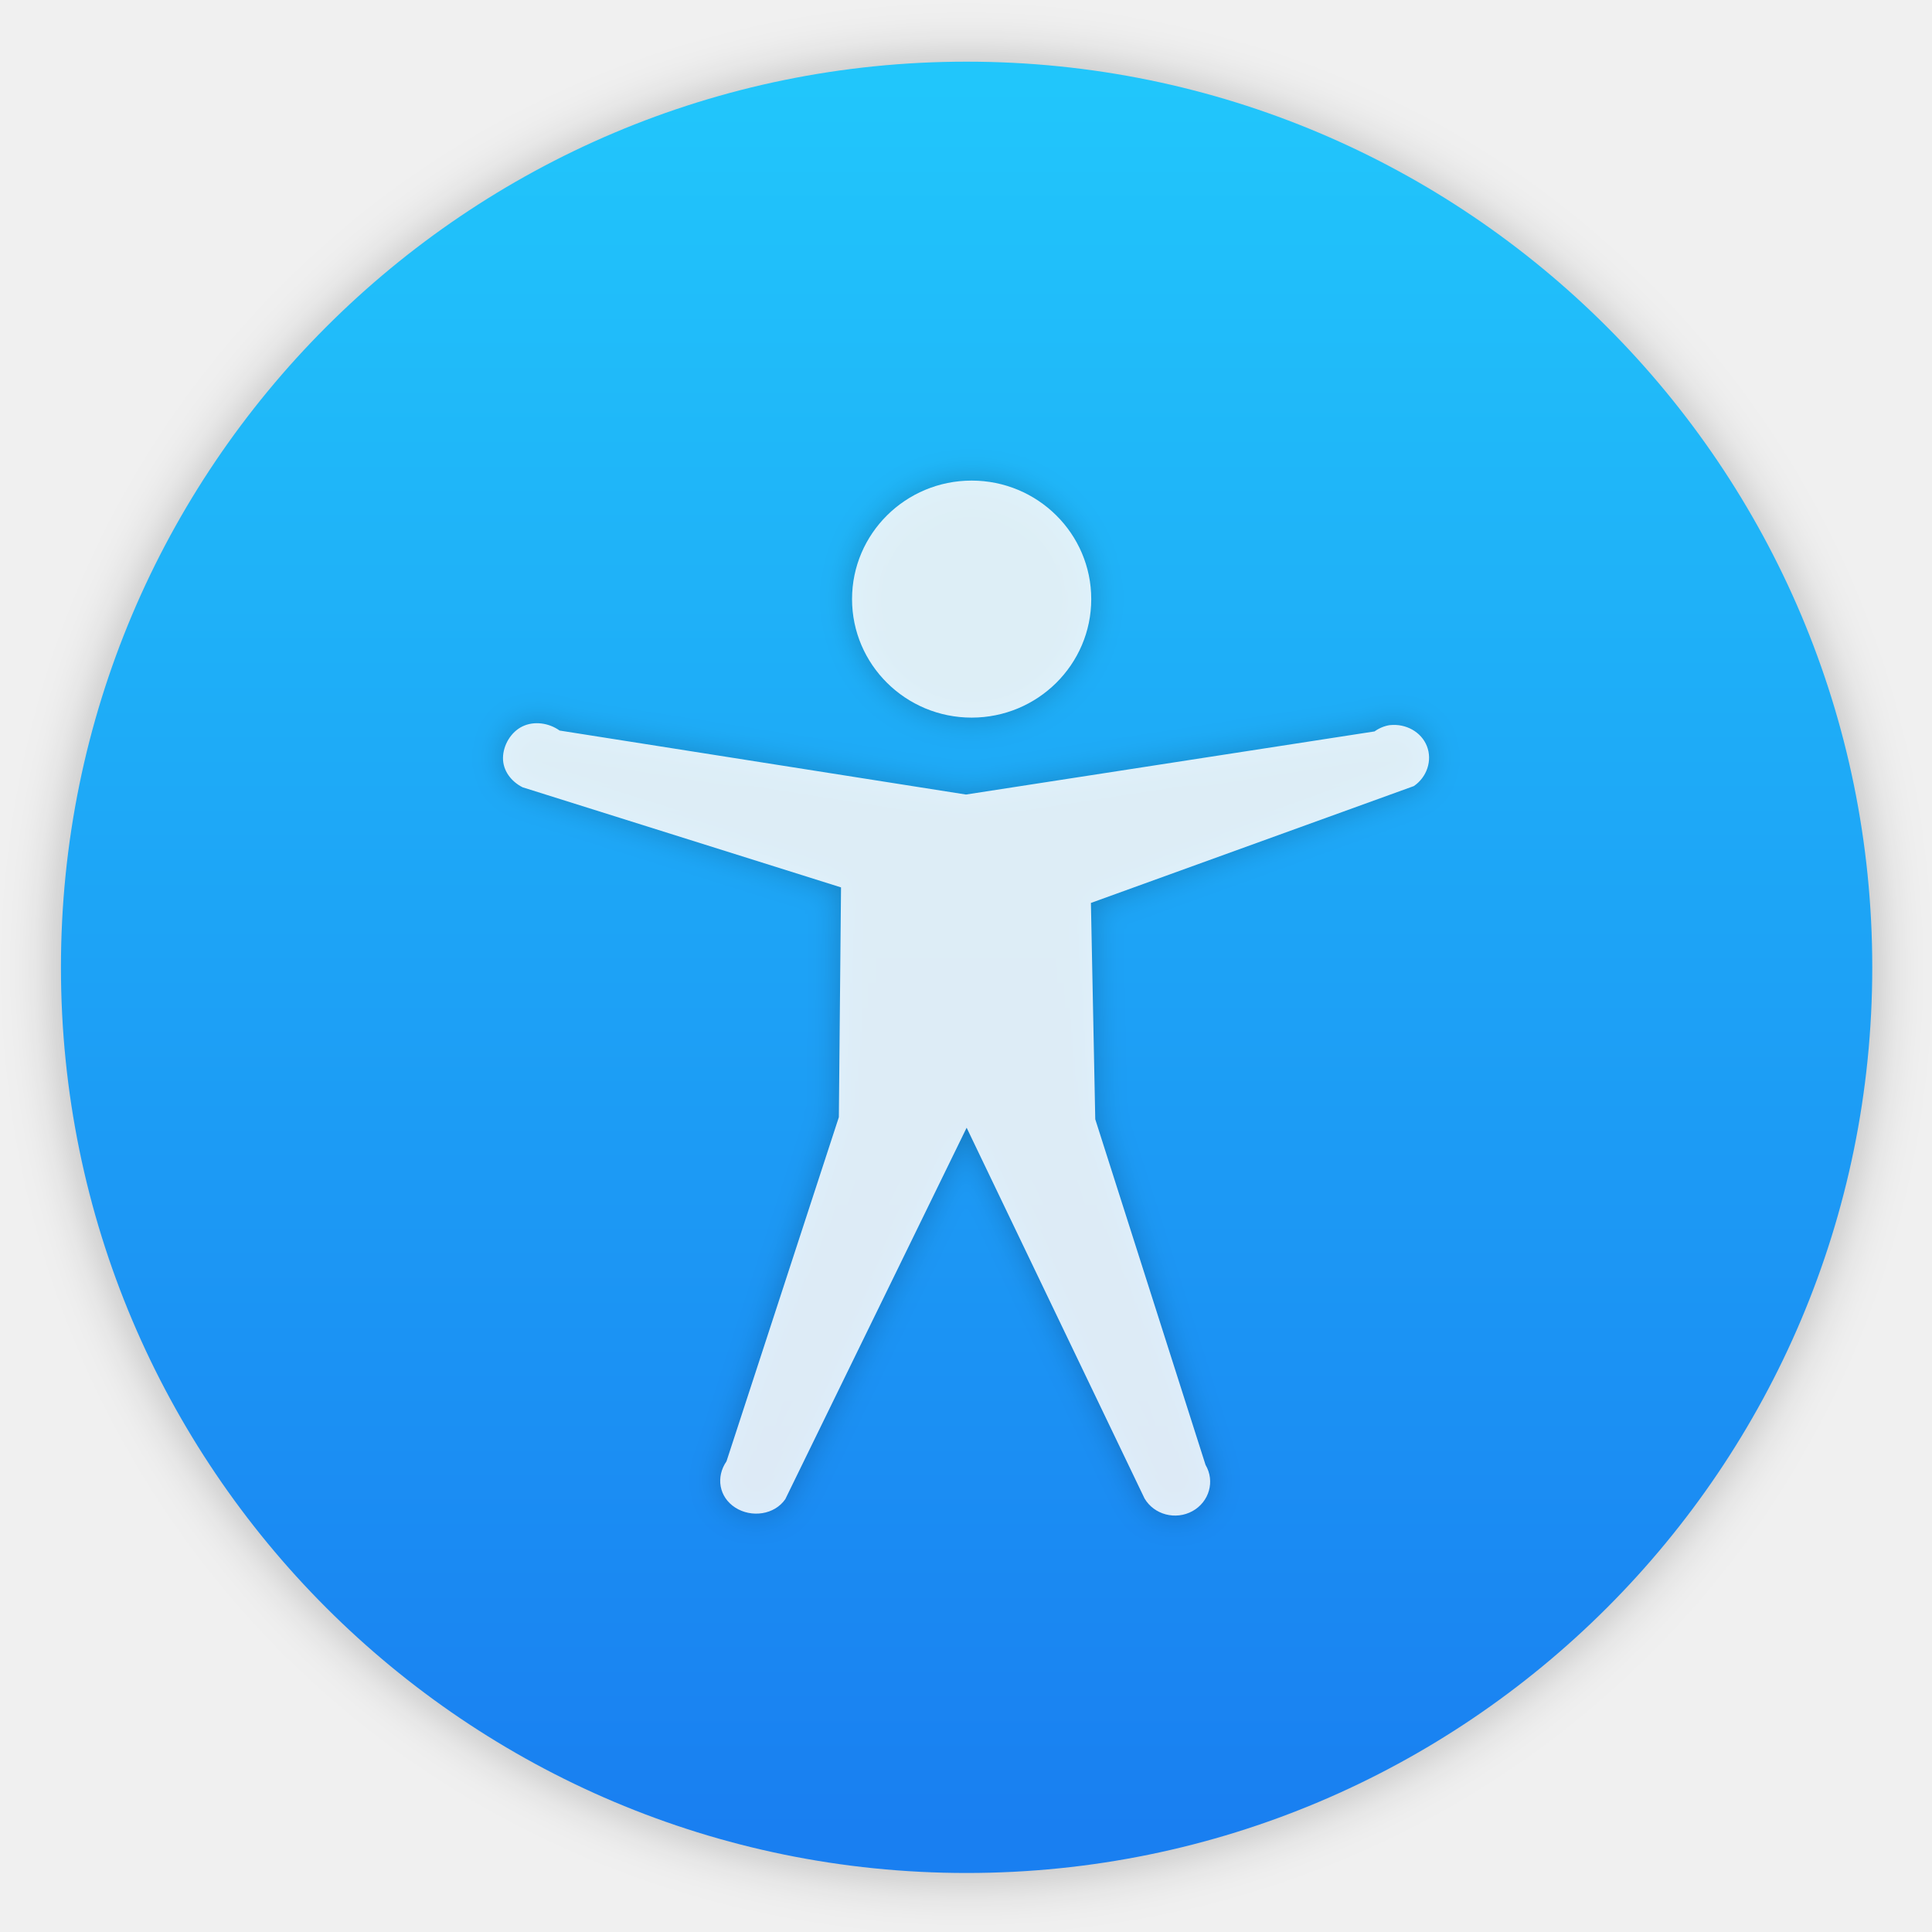
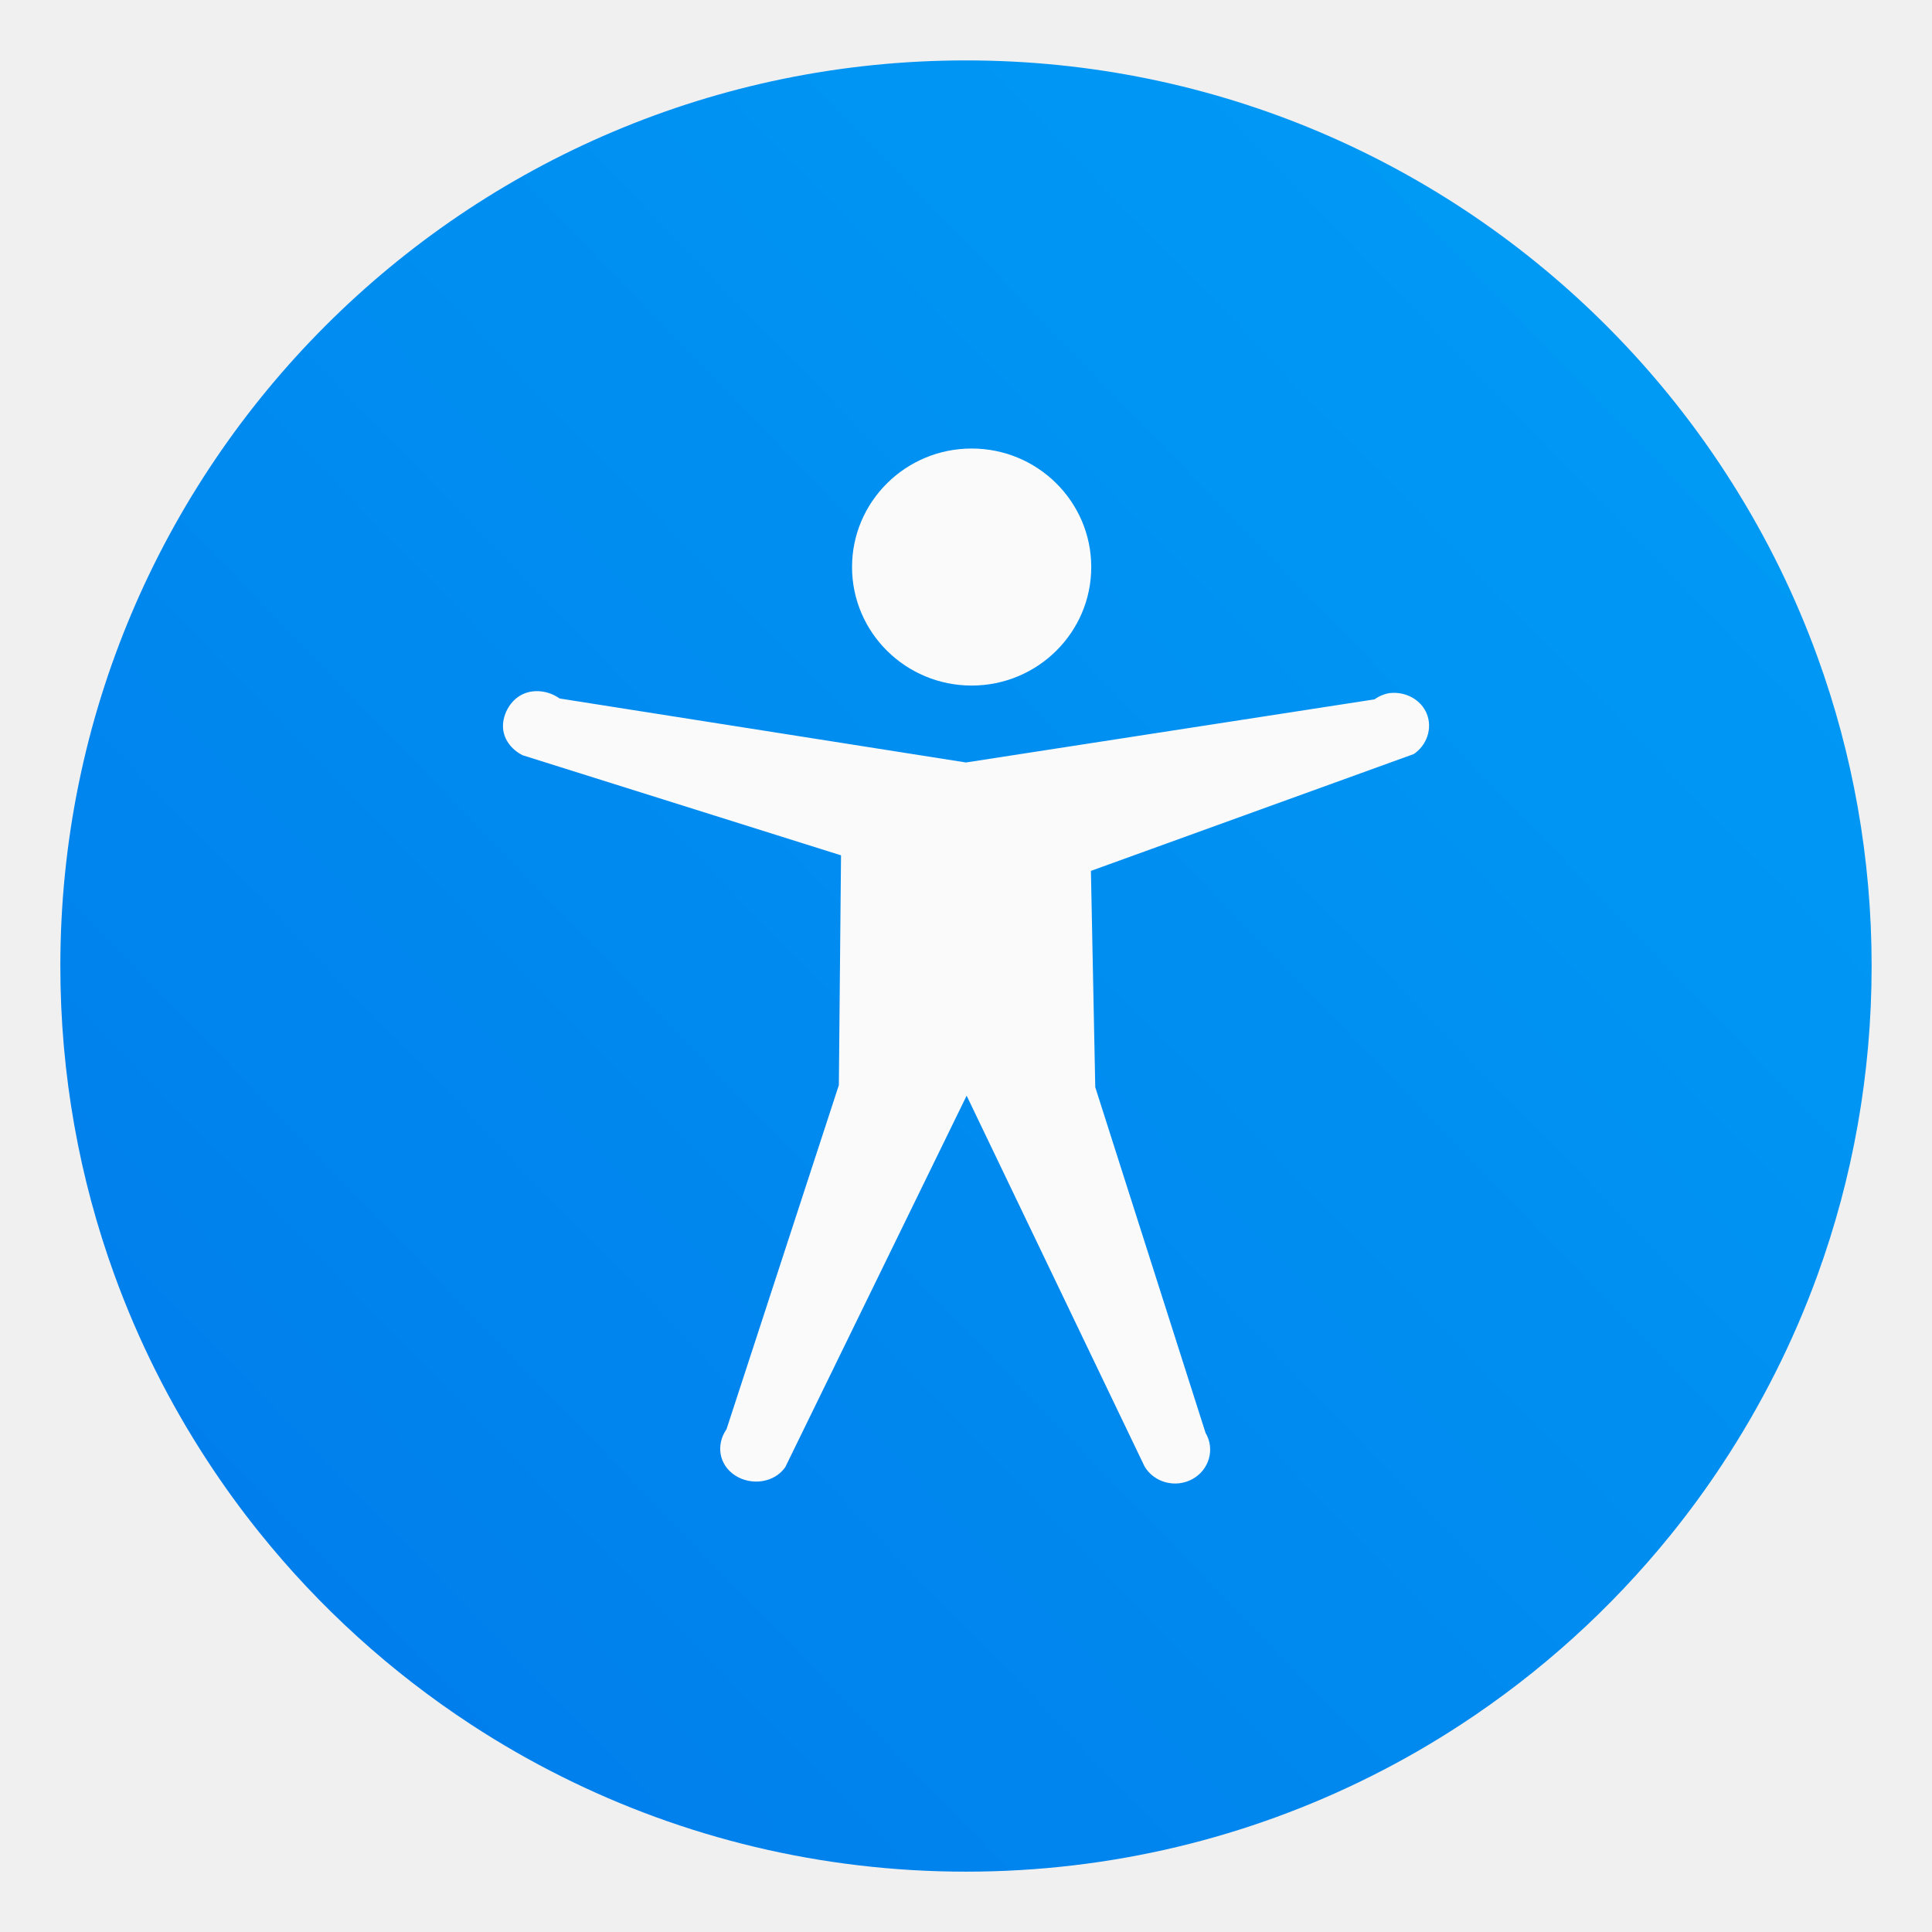
<svg xmlns="http://www.w3.org/2000/svg" width="64" height="64" version="1.1">
  <defs>
-     <linearGradient id="b" x1="399.57" x2="399.57" y1="545.8" y2="517.8" gradientTransform="matrix(2.1429 0 0 2.1429 -826.36 -1107.5)" gradientUnits="userSpaceOnUse">
-       <stop stop-color="#3889e9" offset="0" />
-       <stop stop-color="#5ea5fb" offset="1" />
+     <linearGradient id="linearGradient978" x1="1.964" x2="14.969" y1="14.924" y2="2.332" gradientTransform="matrix(3.7796 0 0 3.7796 -.00098303 -.00022711)" gradientUnits="userSpaceOnUse">
+       <stop stop-color="#007deb" offset="0" />
+       <stop stop-color="#009bf5" offset="1" />
    </linearGradient>
-     <linearGradient id="a" x1="399.99" x2="399.99" y1="545.14" y2="518.14" gradientTransform="matrix(2.1429 0 0 2.1429 -826.36 -1107.5)" gradientUnits="userSpaceOnUse">
-       <stop stop-color="#197ff1" offset="0" />
-       <stop stop-color="#21c6fb" offset="1" />
-     </linearGradient>
-     <filter id="c" x="-.036" y="-.036" width="1.072" height="1.072" color-interpolation-filters="sRGB">
-       <feGaussianBlur stdDeviation="0.42" />
-     </filter>
-     <filter id="d" x="-.038" y="-.034" width="1.076" height="1.068" color-interpolation-filters="sRGB">
-       <feGaussianBlur stdDeviation="0.227" />
-     </filter>
  </defs>
-   <circle transform="matrix(2.1429 0 0 2.1429 -826.36 -1107.5)" cx="400.57" cy="531.8" r="14" filter="url(#c)" opacity=".25" stroke-width=".733" />
-   <g stroke-width="1.571">
-     <circle cx="32.02" cy="32.044" r="30.001" fill="url(#a)" />
-     <circle cx="32.02" cy="32.044" r="30.001" fill-opacity="0" />
-     <circle cx="32.02" cy="32.044" r="0" fill="url(#b)" />
-   </g>
-   <path transform="matrix(2.1428 0 0 2.1428 -84.517 18.867)" d="m56.312 0.457c0 1.011-0.828 1.832-1.849 1.832-1.021 0-1.849-0.821-1.849-1.832 0-1.011 0.828-1.832 1.849-1.832 1.021 0 1.849 0.821 1.849 1.832zm4.615 1.948c-0.086 0.014-0.166 0.047-0.236 0.097l-6.317 0.976-6.282-0.989c-0.162-0.117-0.391-0.152-0.572-0.065-0.181 0.087-0.3 0.292-0.303 0.487-0.002 0.195 0.124 0.364 0.303 0.455l4.923 1.547-0.034 3.552-1.737 5.32c-0.167 0.242-0.116 0.553 0.135 0.715 0.251 0.162 0.607 0.112 0.774-0.13l2.803-5.742 2.75 5.732c0.149 0.251 0.48 0.339 0.741 0.195 0.26-0.144 0.351-0.464 0.202-0.715l-1.705-5.343-0.067-3.344 4.992-1.806c0.202-0.137 0.289-0.395 0.202-0.617-0.087-0.222-0.327-0.352-0.572-0.325h1.8e-5z" enable-background="new" fill-opacity=".852" filter="url(#d)" opacity=".25" stroke-width=".733" />
-   <path d="m36.149 19.846c0 2.167-1.775 3.926-3.962 3.926-2.187 0-3.962-1.759-3.962-3.926 0-2.167 1.775-3.926 3.962-3.926 2.187 0 3.962 1.759 3.962 3.926zm9.89 4.174c-0.183 0.029-0.356 0.101-0.505 0.209l-13.535 2.091-13.462-2.12c-0.348-0.25-0.837-0.325-1.226-0.139-0.389 0.186-0.644 0.626-0.649 1.044-0.005 0.419 0.265 0.78 0.649 0.975l10.549 3.316-0.072 7.612-3.722 11.4c-0.359 0.519-0.249 1.186 0.289 1.532 0.538 0.346 1.3 0.241 1.659-0.278l6.007-12.305 5.894 12.283c0.319 0.538 1.029 0.725 1.587 0.418 0.558-0.308 0.751-0.993 0.433-1.532l-3.653-11.449-0.144-7.166 10.697-3.871c0.432-0.293 0.62-0.847 0.433-1.323-0.187-0.476-0.702-0.754-1.226-0.696h3.8e-5z" enable-background="new" fill="#fff" fill-opacity=".852" stroke-width="1.571" />
+   <circle cx="-1248.6" cy="-1241.1" r="0" fill="#5e4aa6" />
+   <path d="m62 32c0 3.596-0.633 7.045-1.794 10.24-0.807 2.221-1.869 4.321-3.152 6.264-0.537 0.817-1.115 1.605-1.729 2.363-1.964 2.426-4.298 4.538-6.918 6.253-0.965 0.632-1.968 1.21-3.006 1.728-4.032 2.018-8.584 3.153-13.401 3.153-4.817 0-9.368-1.135-13.401-3.153-1.038-0.518-2.042-1.096-3.007-1.728-2.654-1.738-5.016-3.883-6.996-6.349-0.615-0.764-1.191-1.56-1.729-2.384-1.249-1.91-2.284-3.971-3.075-6.149-1.161-3.195-1.793-6.641-1.793-10.237 0-16.569 13.431-30 30-30 8.317 0 15.843 3.384 21.277 8.85 1.566 1.575 2.958 3.323 4.144 5.214 1.12 1.78 2.057 3.688 2.786 5.695 1.161 3.196 1.794 6.644 1.794 10.24z" fill="url(#linearGradient978)" stroke-width=".117" />
+   <circle cx="-1248.6" cy="-1241.1" r="0" fill="#5e4aa6" />
+   <circle cx="-1332.8" cy="-1273.1" r="0" fill="#5e4aa6" />
+   <path d="m36.149 18.784c0 2.167-1.775 3.926-3.962 3.926-2.187 0-3.962-1.759-3.962-3.926 0-2.167 1.775-3.926 3.962-3.926 2.187 0 3.962 1.759 3.962 3.926zm9.89 4.174c-0.183 0.029-0.356 0.101-0.505 0.209l-13.535 2.091-13.462-2.12c-0.348-0.25-0.837-0.325-1.226-0.139-0.389 0.186-0.644 0.626-0.649 1.044-0.005 0.419 0.265 0.78 0.649 0.975l10.549 3.316-0.072 7.612-3.722 11.4c-0.359 0.519-0.249 1.186 0.289 1.532 0.538 0.346 1.3 0.241 1.659-0.278l6.007-12.305 5.894 12.283c0.319 0.538 1.029 0.725 1.587 0.418 0.558-0.308 0.751-0.993 0.433-1.532l-3.653-11.449-0.144-7.166 10.697-3.871c0.432-0.293 0.62-0.847 0.433-1.323-0.187-0.476-0.702-0.754-1.226-0.696h4e-5z" enable-background="new" fill="#fafafa" stroke-width="1.571" />
</svg>
